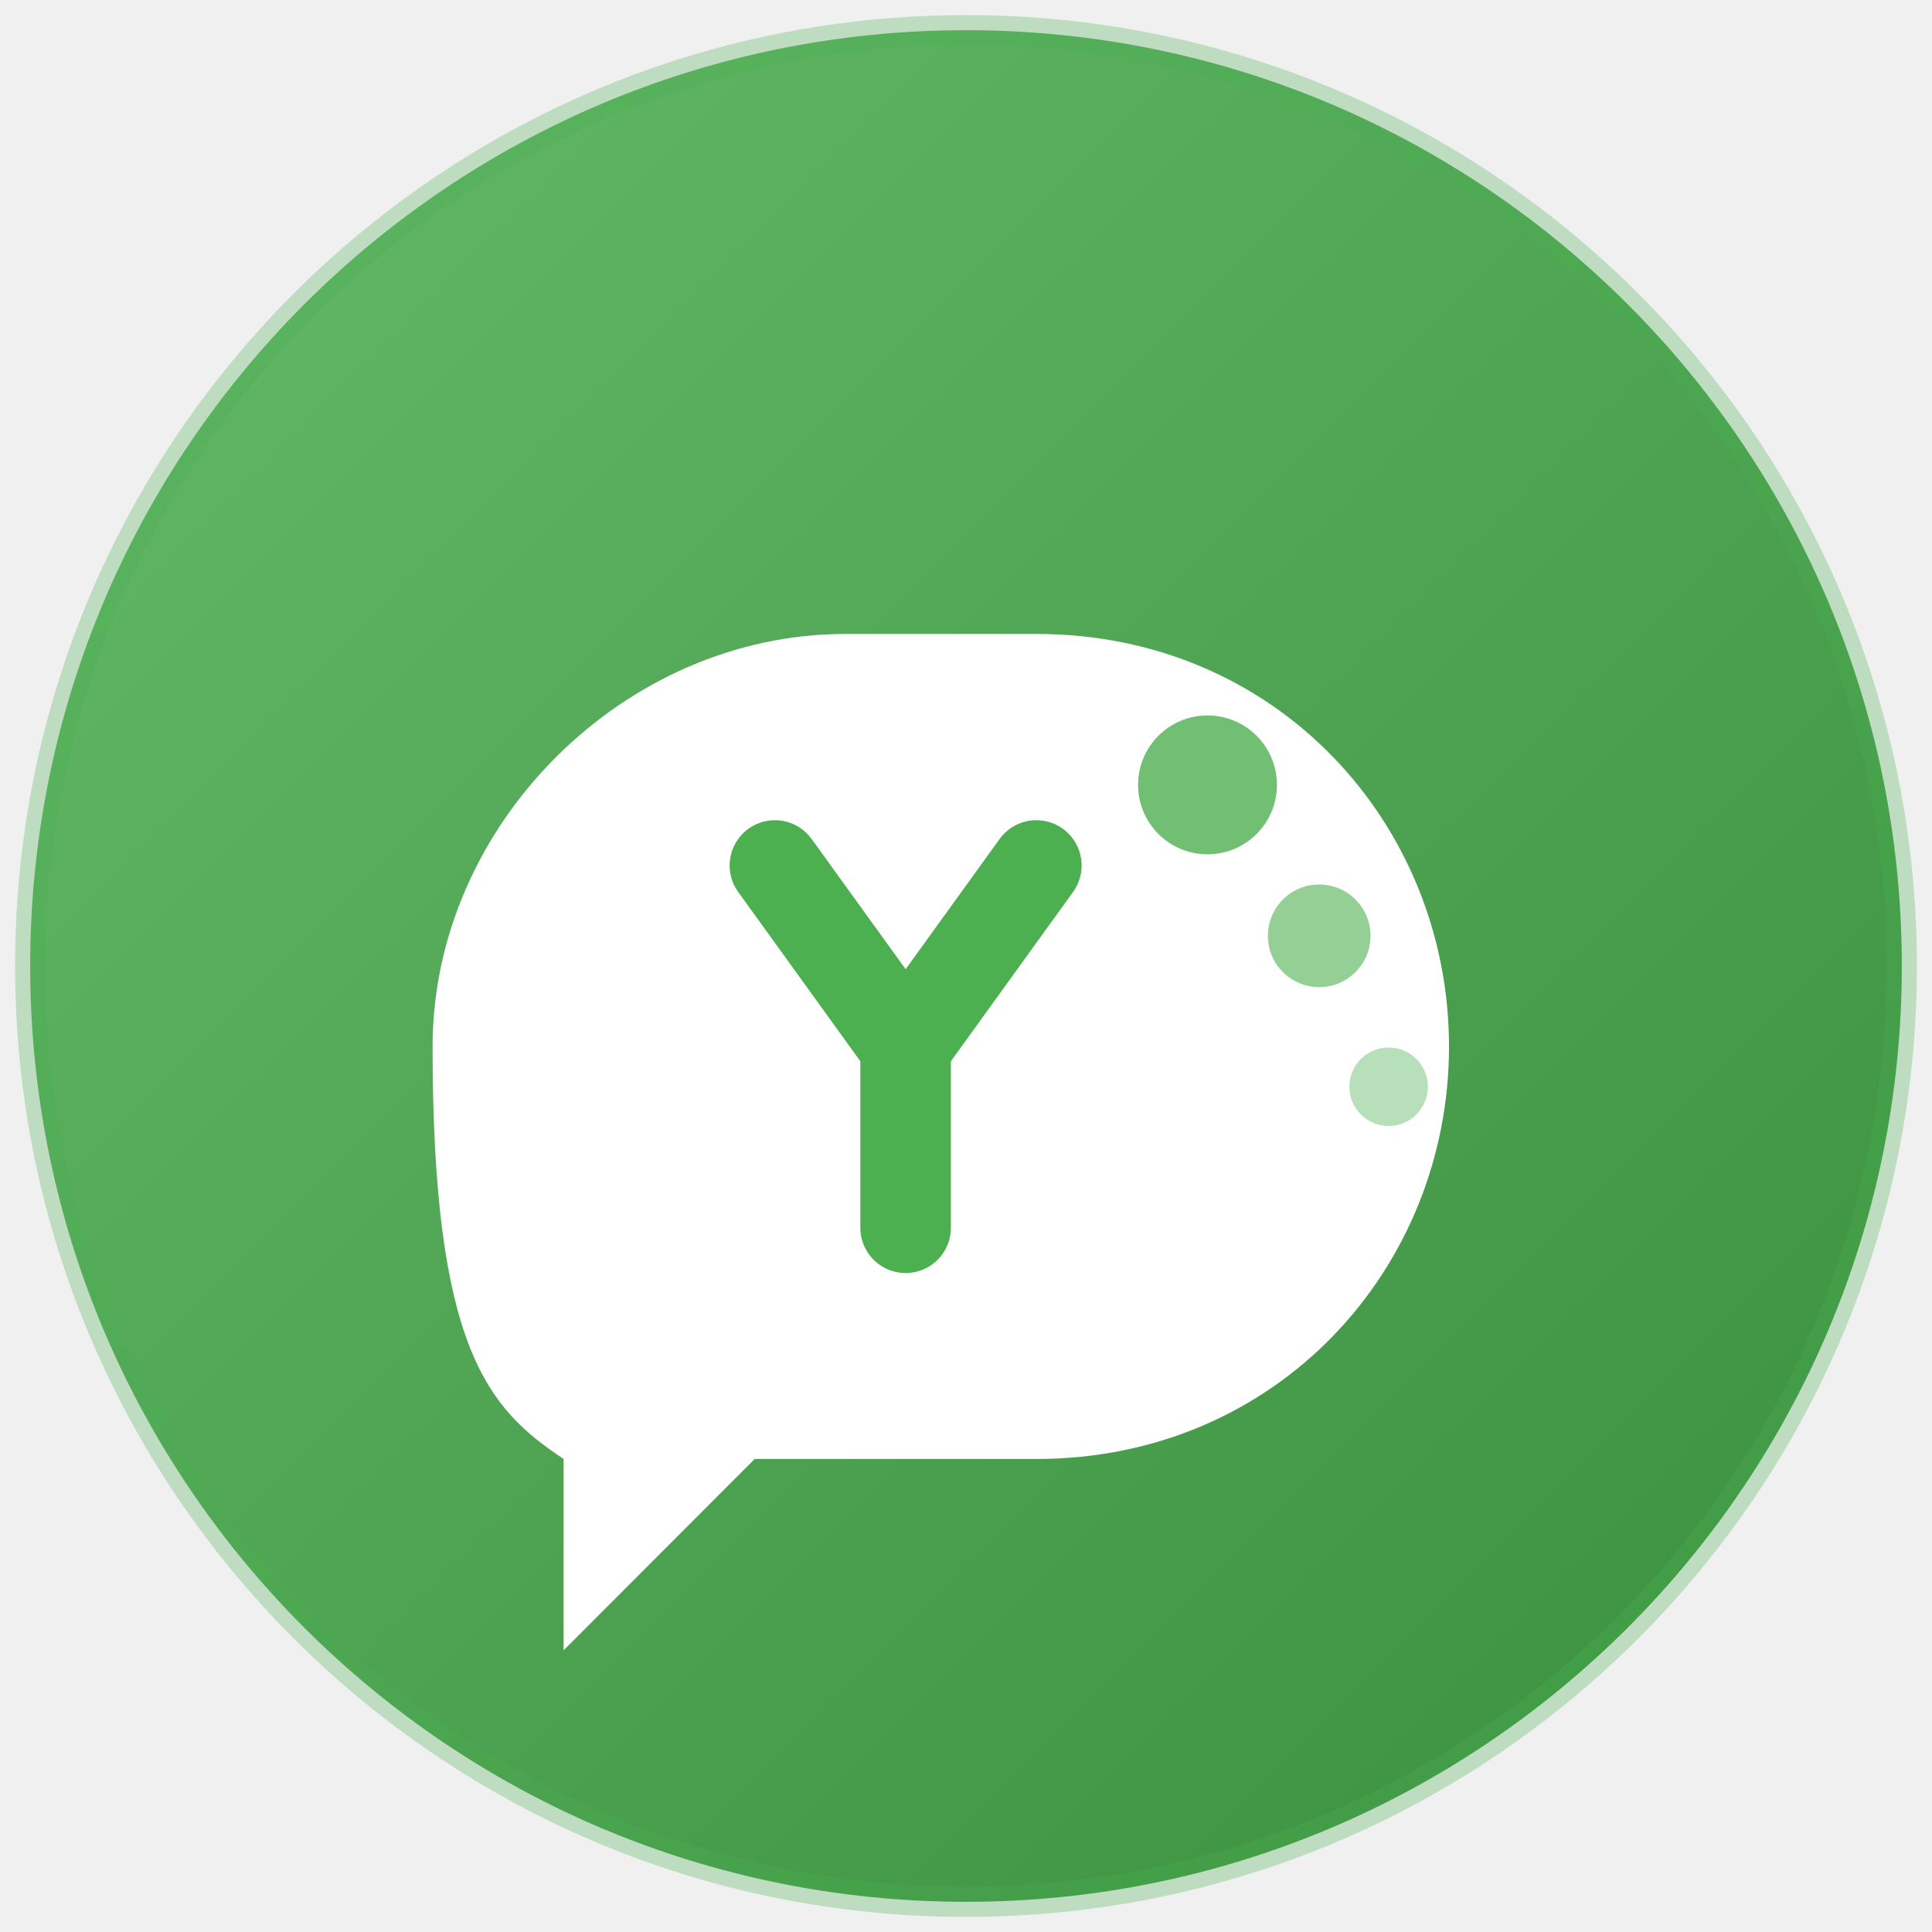
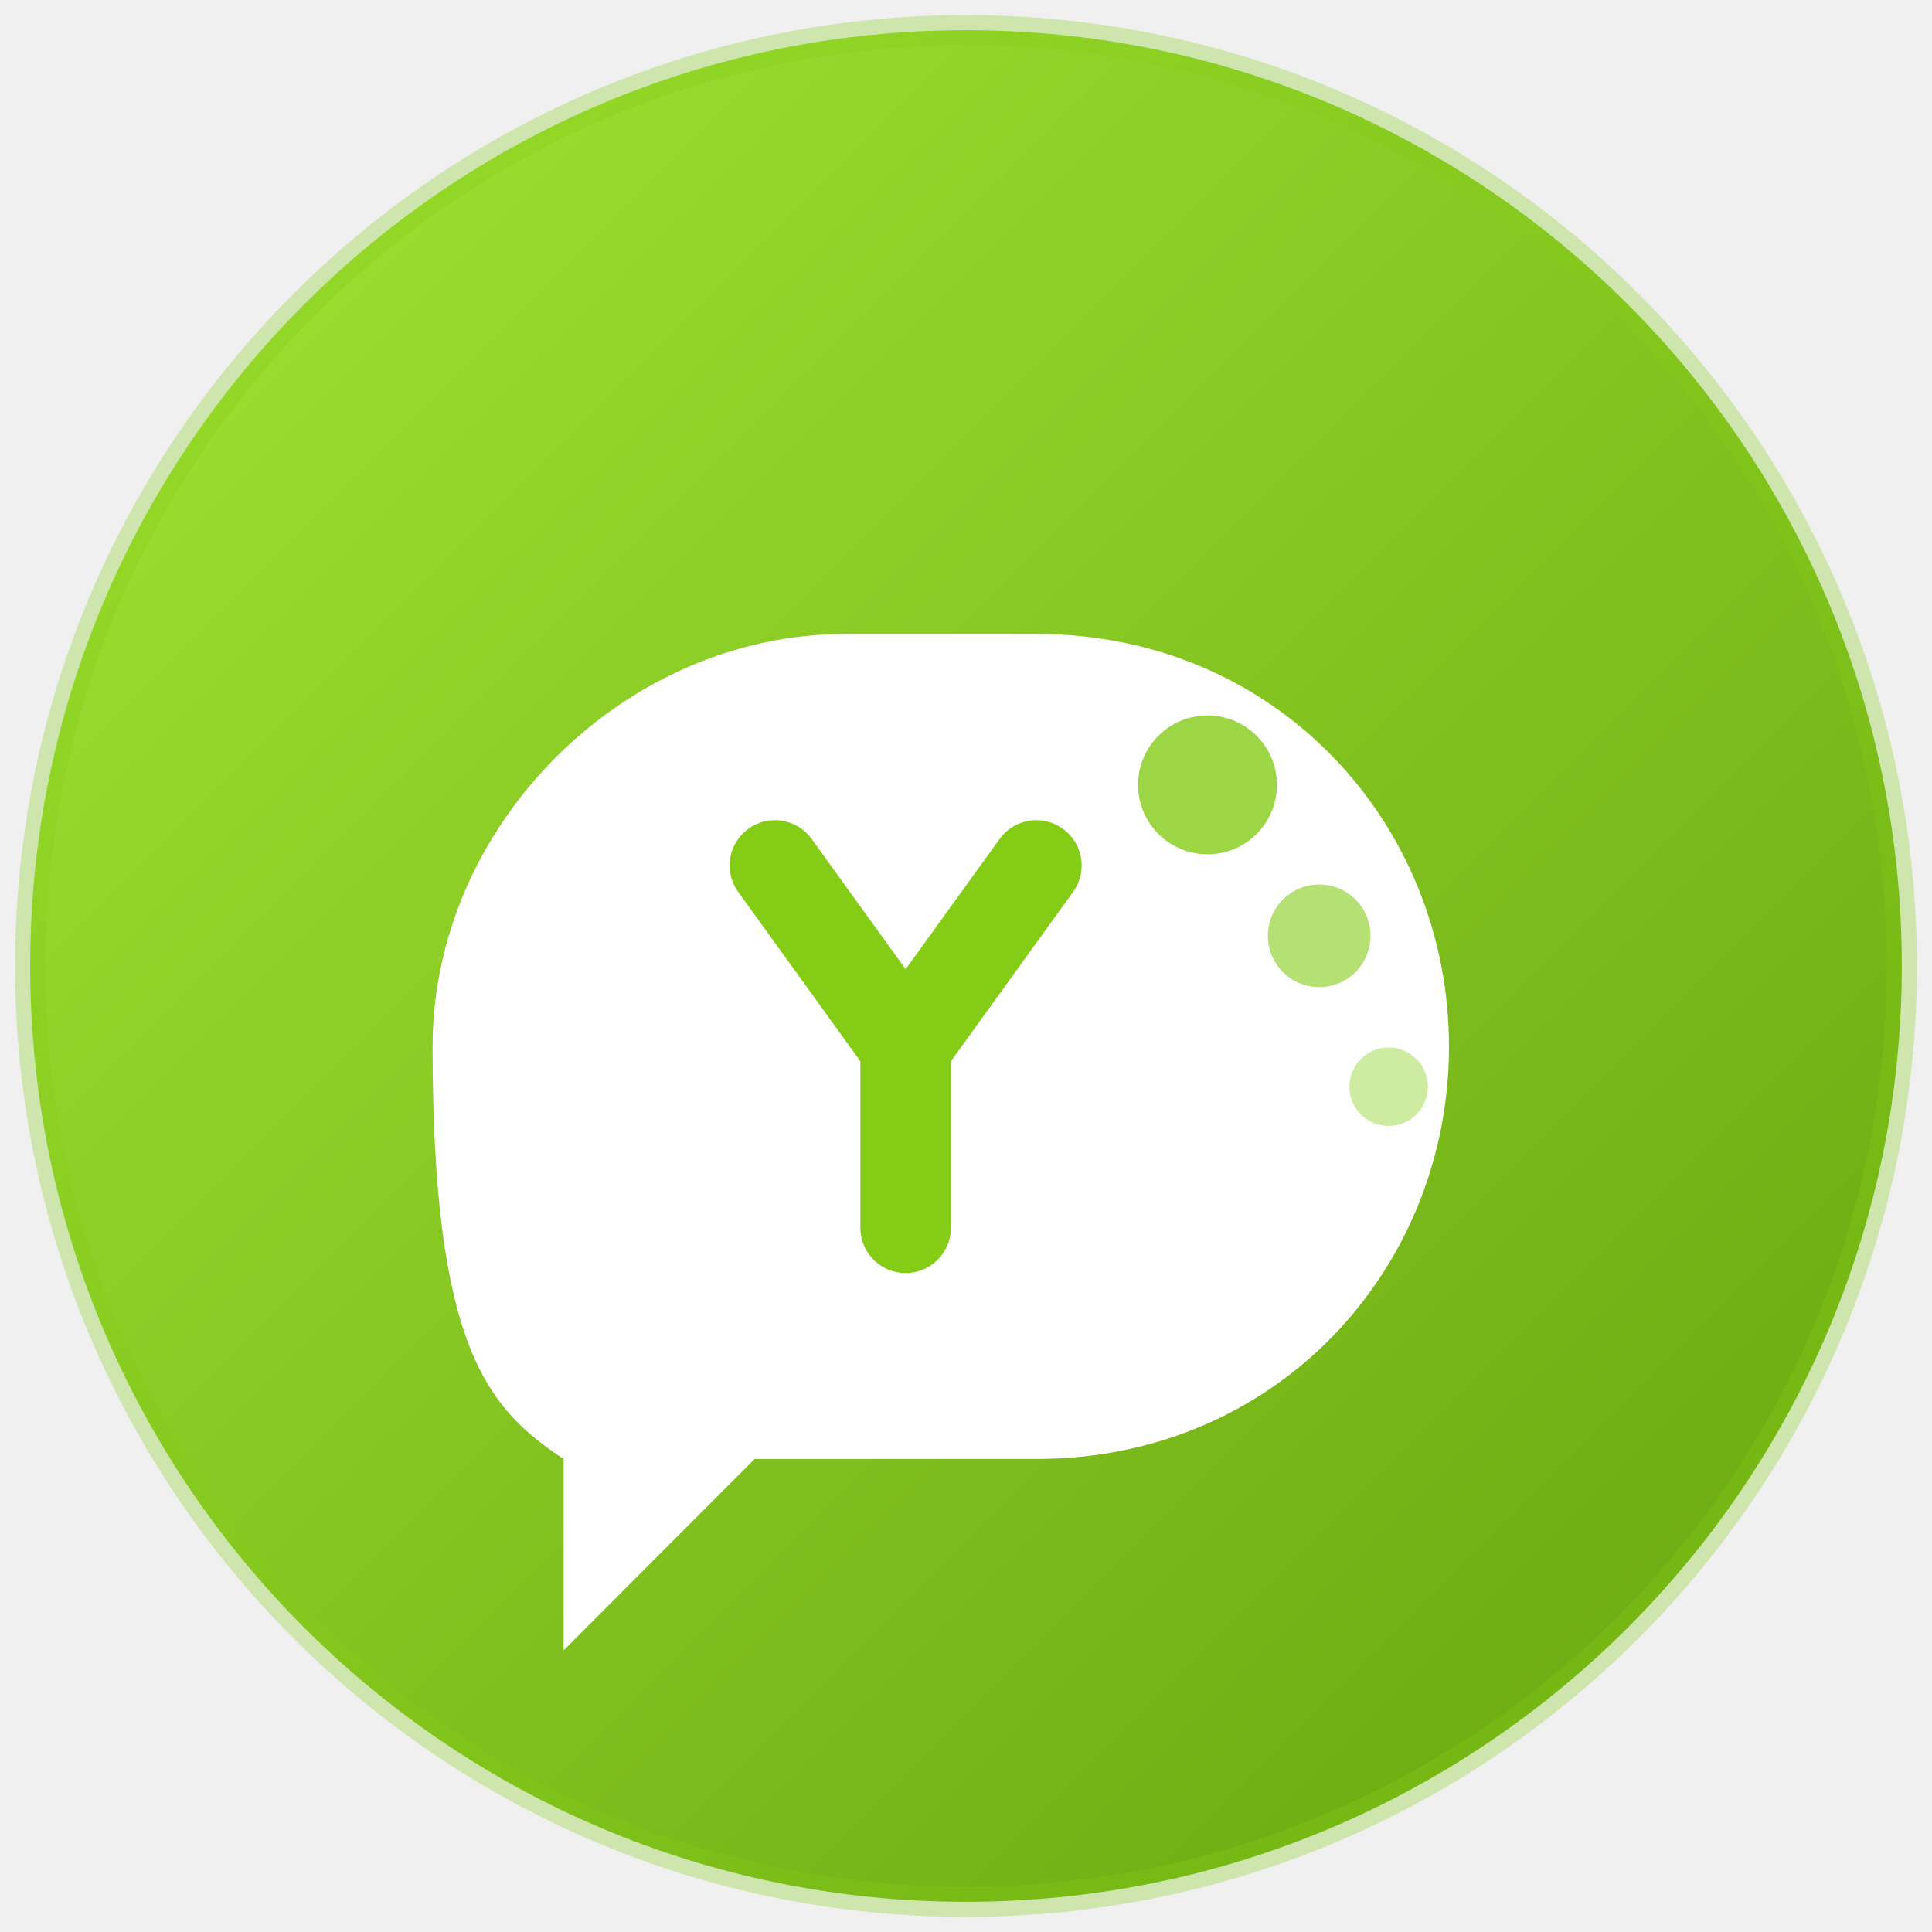
<svg xmlns="http://www.w3.org/2000/svg" width="64" height="64" viewBox="0 0 64 64" fill="none">
  <circle cx="32" cy="32" r="31" fill="url(#green_gradient)" />
-   <circle cx="32" cy="32" r="31" stroke="#4CAF50" stroke-width="1" stroke-opacity="0.3" />
+   <circle cx="32" cy="32" r="31" stroke="#84cc16" stroke-width="1" stroke-opacity="0.3" />
  <path d="M34.33 21C42.33 21 48.00 27.33 48.00 34.67C48.00 42.00 42.33 48.33 34.33 48.33H25L18.67 54.67V48.33C16.17 46.67 14.33 44.67 14.33 34.67C14.33 27.33 20.67 21 28.00 21H34.33Z" fill="white" />
-   <path d="M25.67 28.67L30.00 34.67L34.33 28.67" stroke="#4CAF50" stroke-width="3" stroke-linecap="round" stroke-linejoin="round" />
-   <path d="M30.00 34.67L30.00 40.67" stroke="#4CAF50" stroke-width="3" stroke-linecap="round" stroke-linejoin="round" />
-   <circle cx="40" cy="26" r="2.3" fill="#4CAF50" opacity="0.8" />
-   <circle cx="43.7" cy="31" r="1.7" fill="#4CAF50" opacity="0.6" />
-   <circle cx="46" cy="36" r="1.3" fill="#4CAF50" opacity="0.4" />
+   <path d="M25.67 28.67L30.00 34.67L34.33 28.67" stroke="#84cc16" stroke-width="3" stroke-linecap="round" stroke-linejoin="round" />
+   <path d="M30.00 34.67L30.00 40.67" stroke="#84cc16" stroke-width="3" stroke-linecap="round" stroke-linejoin="round" />
+   <circle cx="40" cy="26" r="2.3" fill="#84cc16" opacity="0.8" />
+   <circle cx="43.7" cy="31" r="1.7" fill="#84cc16" opacity="0.6" />
+   <circle cx="46" cy="36" r="1.3" fill="#84cc16" opacity="0.4" />
  <defs>
    <linearGradient id="green_gradient" x1="0" y1="0" x2="64" y2="64" gradientUnits="userSpaceOnUse">
-       <stop offset="0" stop-color="#66BB6A" />
-       <stop offset="1" stop-color="#388E3C" />
+       <stop offset="0" stop-color="#a3e635" />
+       <stop offset="1" stop-color="#65a30d" />
    </linearGradient>
  </defs>
</svg>
